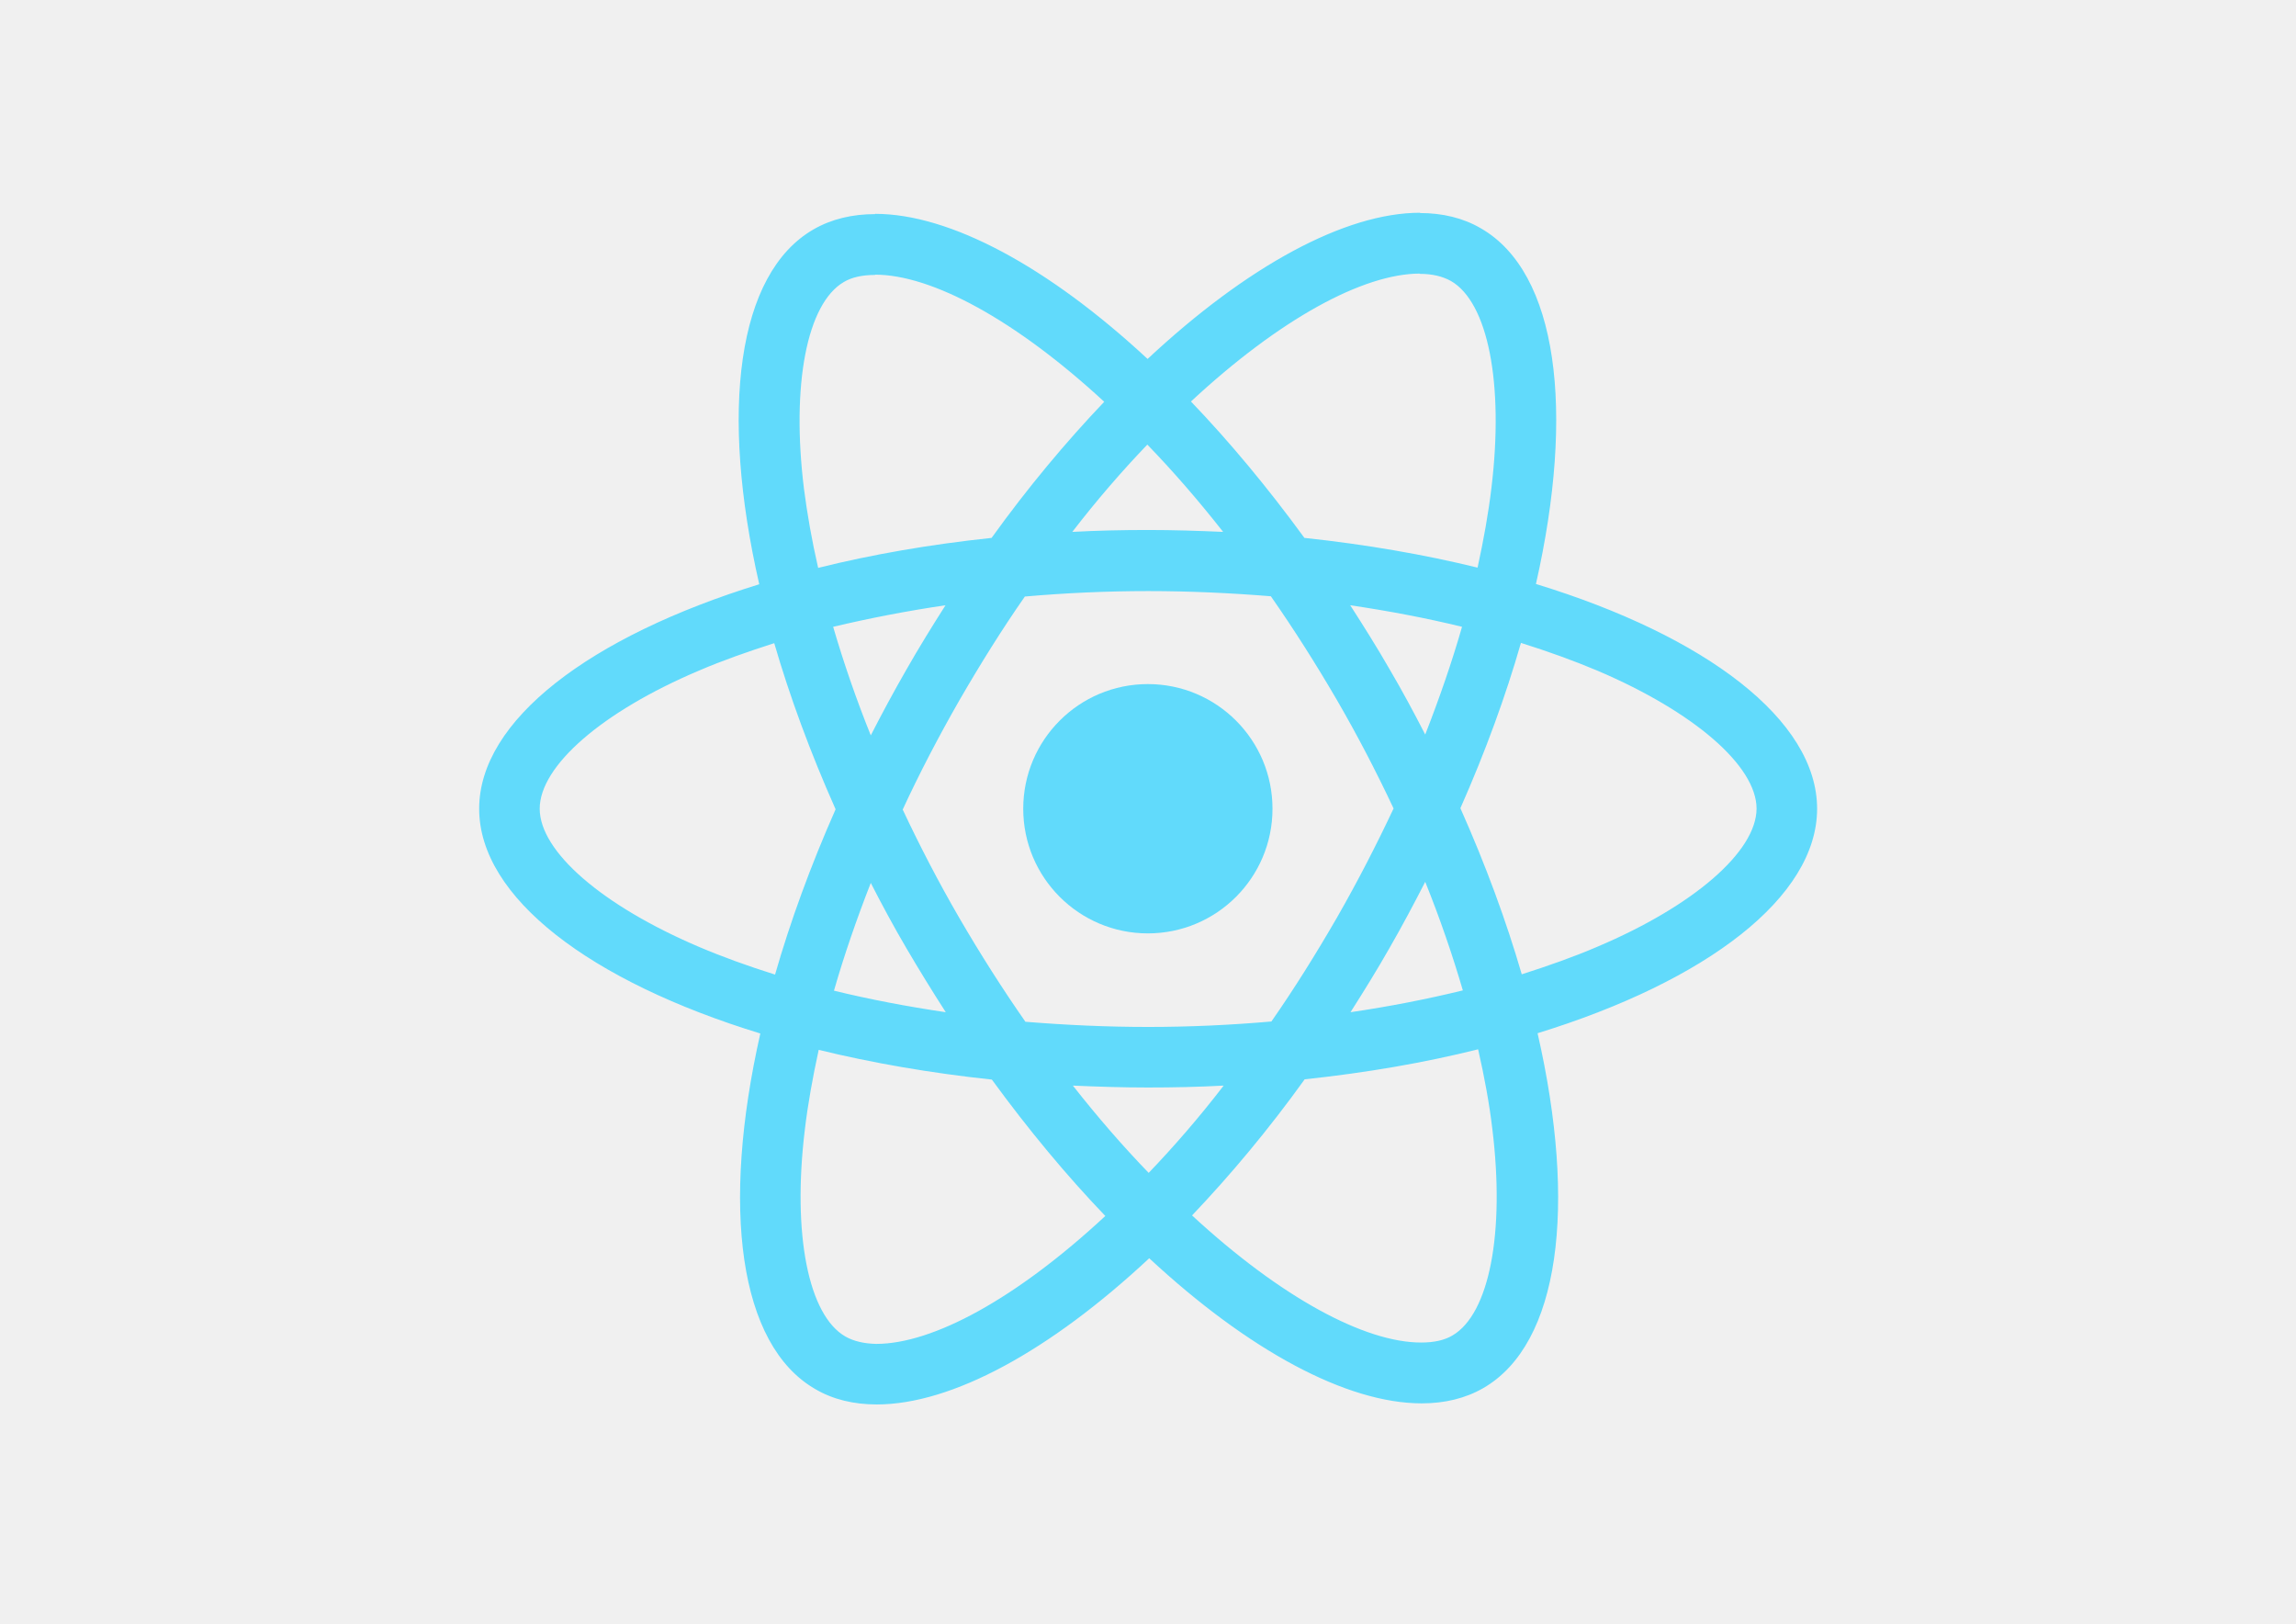
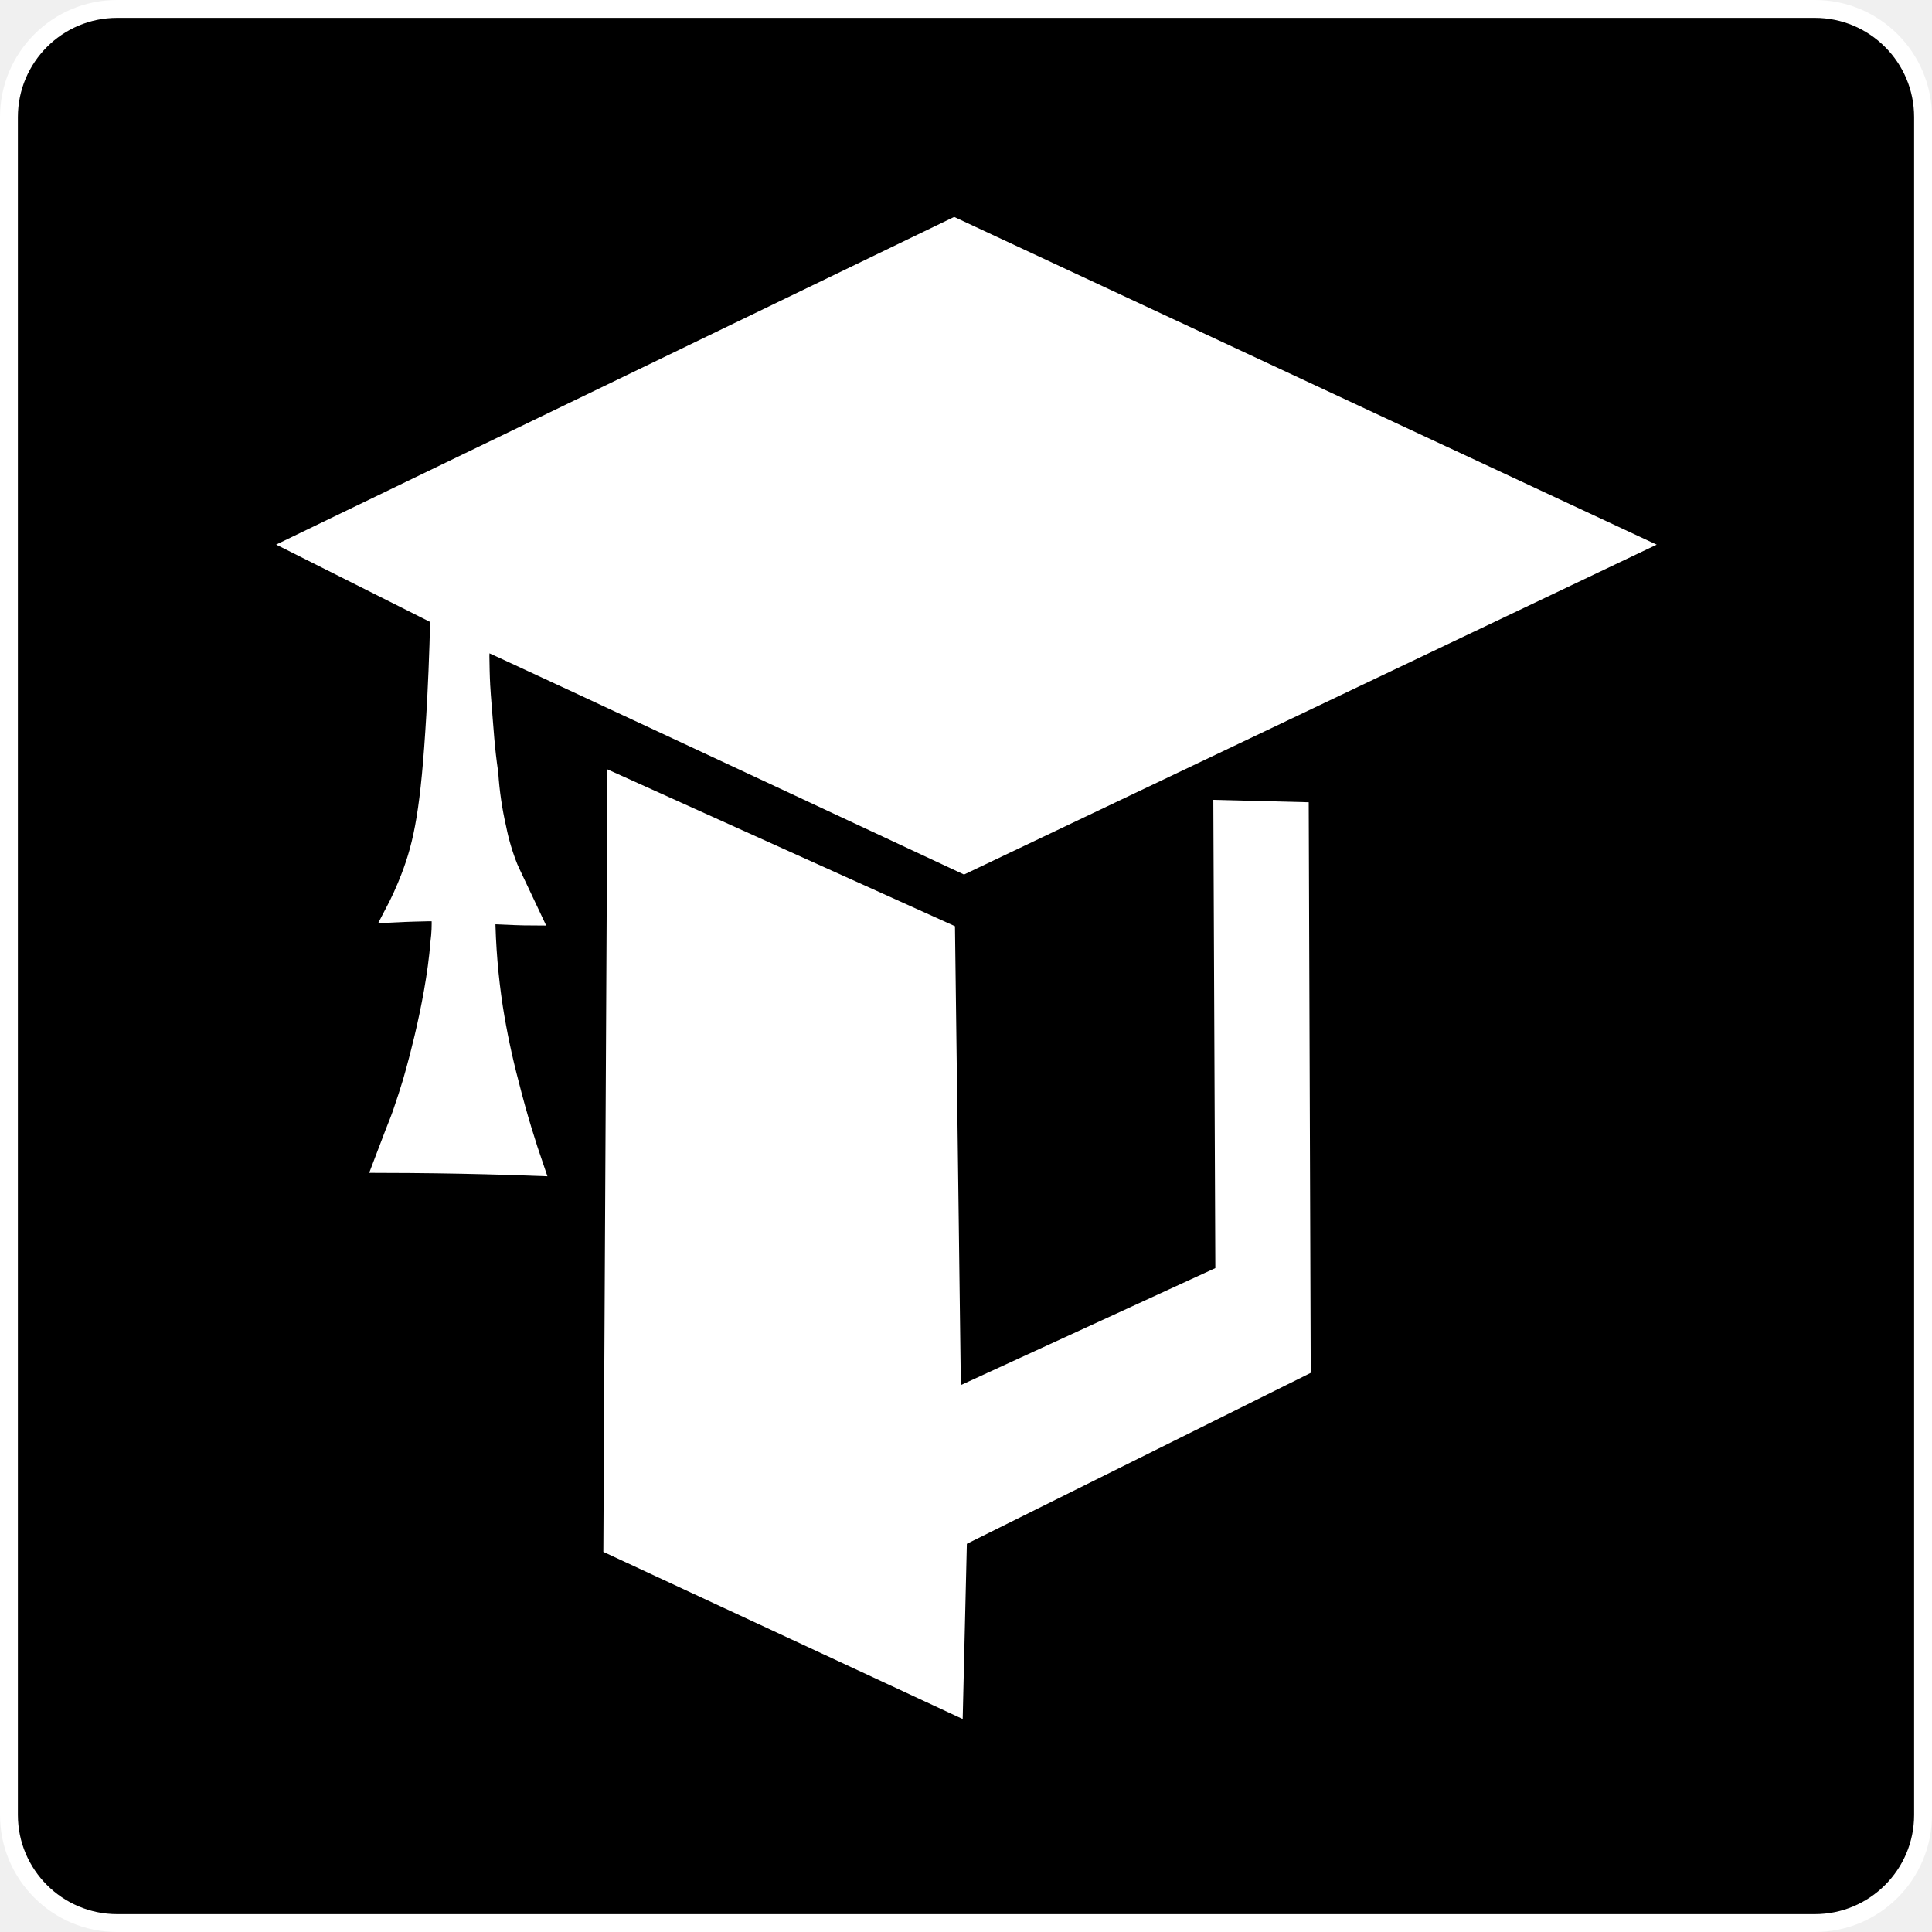
- <svg xmlns="http://www.w3.org/2000/svg" viewBox="0 0 841.9 595.3">
-   <g fill="#61DAFB">
-     <path d="M666.3 296.5c0-32.5-40.7-63.3-103.1-82.4 14.4-63.6 8-114.2-20.2-130.4-6.5-3.8-14.1-5.6-22.4-5.6v22.3c4.6 0 8.3.9 11.4 2.6 13.6 7.8 19.5 37.5 14.9 75.7-1.1 9.4-2.9 19.3-5.1 29.4-19.6-4.8-41-8.5-63.5-10.9-13.5-18.5-27.5-35.3-41.6-50 32.6-30.3 63.2-46.9 84-46.9V78c-27.5 0-63.5 19.6-99.9 53.6-36.4-33.8-72.4-53.2-99.9-53.2v22.3c20.7 0 51.4 16.5 84 46.6-14 14.7-28 31.4-41.3 49.9-22.6 2.4-44 6.1-63.6 11-2.3-10-4-19.7-5.2-29-4.7-38.2 1.1-67.9 14.6-75.8 3-1.8 6.9-2.6 11.5-2.6V78.5c-8.4 0-16 1.8-22.6 5.6-28.1 16.2-34.4 66.7-19.9 130.1-62.2 19.2-102.7 49.9-102.7 82.3 0 32.5 40.7 63.3 103.1 82.4-14.4 63.6-8 114.2 20.2 130.4 6.5 3.8 14.1 5.6 22.5 5.6 27.5 0 63.5-19.6 99.9-53.6 36.4 33.8 72.4 53.2 99.9 53.2 8.4 0 16-1.8 22.6-5.6 28.1-16.2 34.4-66.7 19.9-130.1 62-19.1 102.5-49.9 102.5-82.3zm-130.2-66.7c-3.7 12.9-8.3 26.2-13.5 39.5-4.1-8-8.4-16-13.1-24-4.6-8-9.5-15.8-14.4-23.4 14.2 2.1 27.9 4.7 41 7.9zm-45.8 106.5c-7.8 13.5-15.8 26.3-24.1 38.2-14.9 1.3-30 2-45.2 2-15.1 0-30.2-.7-45-1.9-8.3-11.9-16.4-24.6-24.2-38-7.6-13.1-14.5-26.4-20.8-39.8 6.2-13.4 13.2-26.8 20.7-39.9 7.8-13.5 15.8-26.3 24.1-38.2 14.9-1.3 30-2 45.2-2 15.1 0 30.2.7 45 1.9 8.3 11.9 16.4 24.6 24.2 38 7.6 13.1 14.5 26.4 20.8 39.8-6.3 13.4-13.2 26.8-20.7 39.9zm32.3-13c5.4 13.4 10 26.8 13.8 39.8-13.1 3.2-26.9 5.9-41.2 8 4.9-7.7 9.8-15.6 14.4-23.7 4.6-8 8.9-16.1 13-24.1zM421.2 430c-9.3-9.6-18.6-20.3-27.8-32 9 .4 18.2.7 27.5.7 9.4 0 18.7-.2 27.8-.7-9 11.7-18.3 22.4-27.5 32zm-74.4-58.9c-14.2-2.1-27.9-4.7-41-7.9 3.7-12.9 8.3-26.2 13.5-39.5 4.1 8 8.4 16 13.1 24 4.7 8 9.5 15.8 14.4 23.4zM420.7 163c9.3 9.6 18.6 20.3 27.8 32-9-.4-18.2-.7-27.5-.7-9.4 0-18.7.2-27.8.7 9-11.7 18.3-22.4 27.5-32zm-74 58.9c-4.9 7.7-9.8 15.6-14.4 23.7-4.6 8-8.9 16-13 24-5.4-13.4-10-26.8-13.8-39.8 13.1-3.1 26.9-5.8 41.2-7.9zm-90.5 125.2c-35.4-15.1-58.3-34.9-58.3-50.6 0-15.7 22.9-35.6 58.3-50.6 8.6-3.7 18-7 27.7-10.1 5.7 19.6 13.2 40 22.5 60.9-9.2 20.8-16.6 41.1-22.2 60.6-9.9-3.1-19.3-6.5-28-10.2zM310 490c-13.6-7.8-19.5-37.5-14.9-75.7 1.1-9.4 2.9-19.3 5.1-29.4 19.6 4.8 41 8.5 63.5 10.9 13.5 18.5 27.5 35.3 41.6 50-32.6 30.3-63.2 46.9-84 46.9-4.5-.1-8.3-1-11.3-2.7zm237.2-76.2c4.7 38.2-1.1 67.9-14.6 75.8-3 1.8-6.9 2.6-11.5 2.6-20.7 0-51.4-16.5-84-46.6 14-14.7 28-31.4 41.3-49.9 22.6-2.4 44-6.1 63.6-11 2.3 10.1 4.1 19.8 5.2 29.1zm38.5-66.7c-8.6 3.7-18 7-27.7 10.1-5.7-19.6-13.2-40-22.5-60.9 9.2-20.8 16.6-41.1 22.2-60.6 9.9 3.1 19.3 6.5 28.1 10.2 35.4 15.1 58.3 34.9 58.3 50.6-.1 15.7-23 35.6-58.4 50.6zM320.8 78.4z" />
-     <circle cx="420.9" cy="296.5" r="45.7" />
-     <path d="M520.5 78.1z" />
-   </g>
+ <svg xmlns="http://www.w3.org/2000/svg" id="Layer_1" data-name="Layer 1" viewBox="0 0 540.37 540.37">
+   <defs>
+     <style>.cls-1,.cls-2{stroke:#fff;stroke-miterlimit:10;stroke-width:5px;}.cls-2{fill:#fff;}</style>
+   </defs>
+   <rect class="cls-1" x="2.5" y="2.5" width="535.37" height="535.37" rx="30.26" />
+   <path class="cls-2" d="M82.71,152.18l184-88.92,190.62,88.92L269.44,241.66C159.63,190.32,135.16,179,134.71,178.92l-.19-.06-.19-.08-.13,4.59c0,1.6.12,6.56.21,7.77,0,.08,0,.46.06,1s0,.48.14,2.23c.88,10.76,1,14.31,2.08,21.78h0a96.68,96.68,0,0,0,2.25,15.36,61.82,61.82,0,0,0,3.27,11c.52,1.23,2,4.26,4.82,10.27.68,1.44,1.25,2.62,1.62,3.41-1.64,0-3.3-.08-5-.13q-4-.14-7.81-.33a188.18,188.18,0,0,0,2.15,26,212.64,212.64,0,0,0,4.45,21.12c2.37,9.42,4.87,17.32,6.94,23.34q-13.5-.5-27.49-.7-7.66-.1-15.2-.12c1.38-3.66,2.52-6.61,3.3-8.63,1.33-3.41,1.53-3.79,2.09-5.42,1.21-3.49,2.11-6.38,2.71-8.33,0,0,6.5-21.38,7.92-39.6a41.25,41.25,0,0,0,.31-7.19c0-.53-.07-1-.1-1.23-2.31,0-4.68.05-7.08.12-2,.06-4,.13-6,.23a94.07,94.07,0,0,0,4.57-10.06c3.72-9.63,5.62-19.27,7.14-45.3.42-7.18.86-16.6,1.11-27.71Z" transform="translate(0.18 0.18)" />
+   <path class="cls-2" d="M172.19,218.87l-1.11,213.41,95.59,44.46,1.11-46.69,96.14-47.79-.55-155.61-21.68-.55.56,130-76.14,35q-.84-65.29-1.67-130.6Z" transform="translate(0.18 0.18)" />
</svg>
